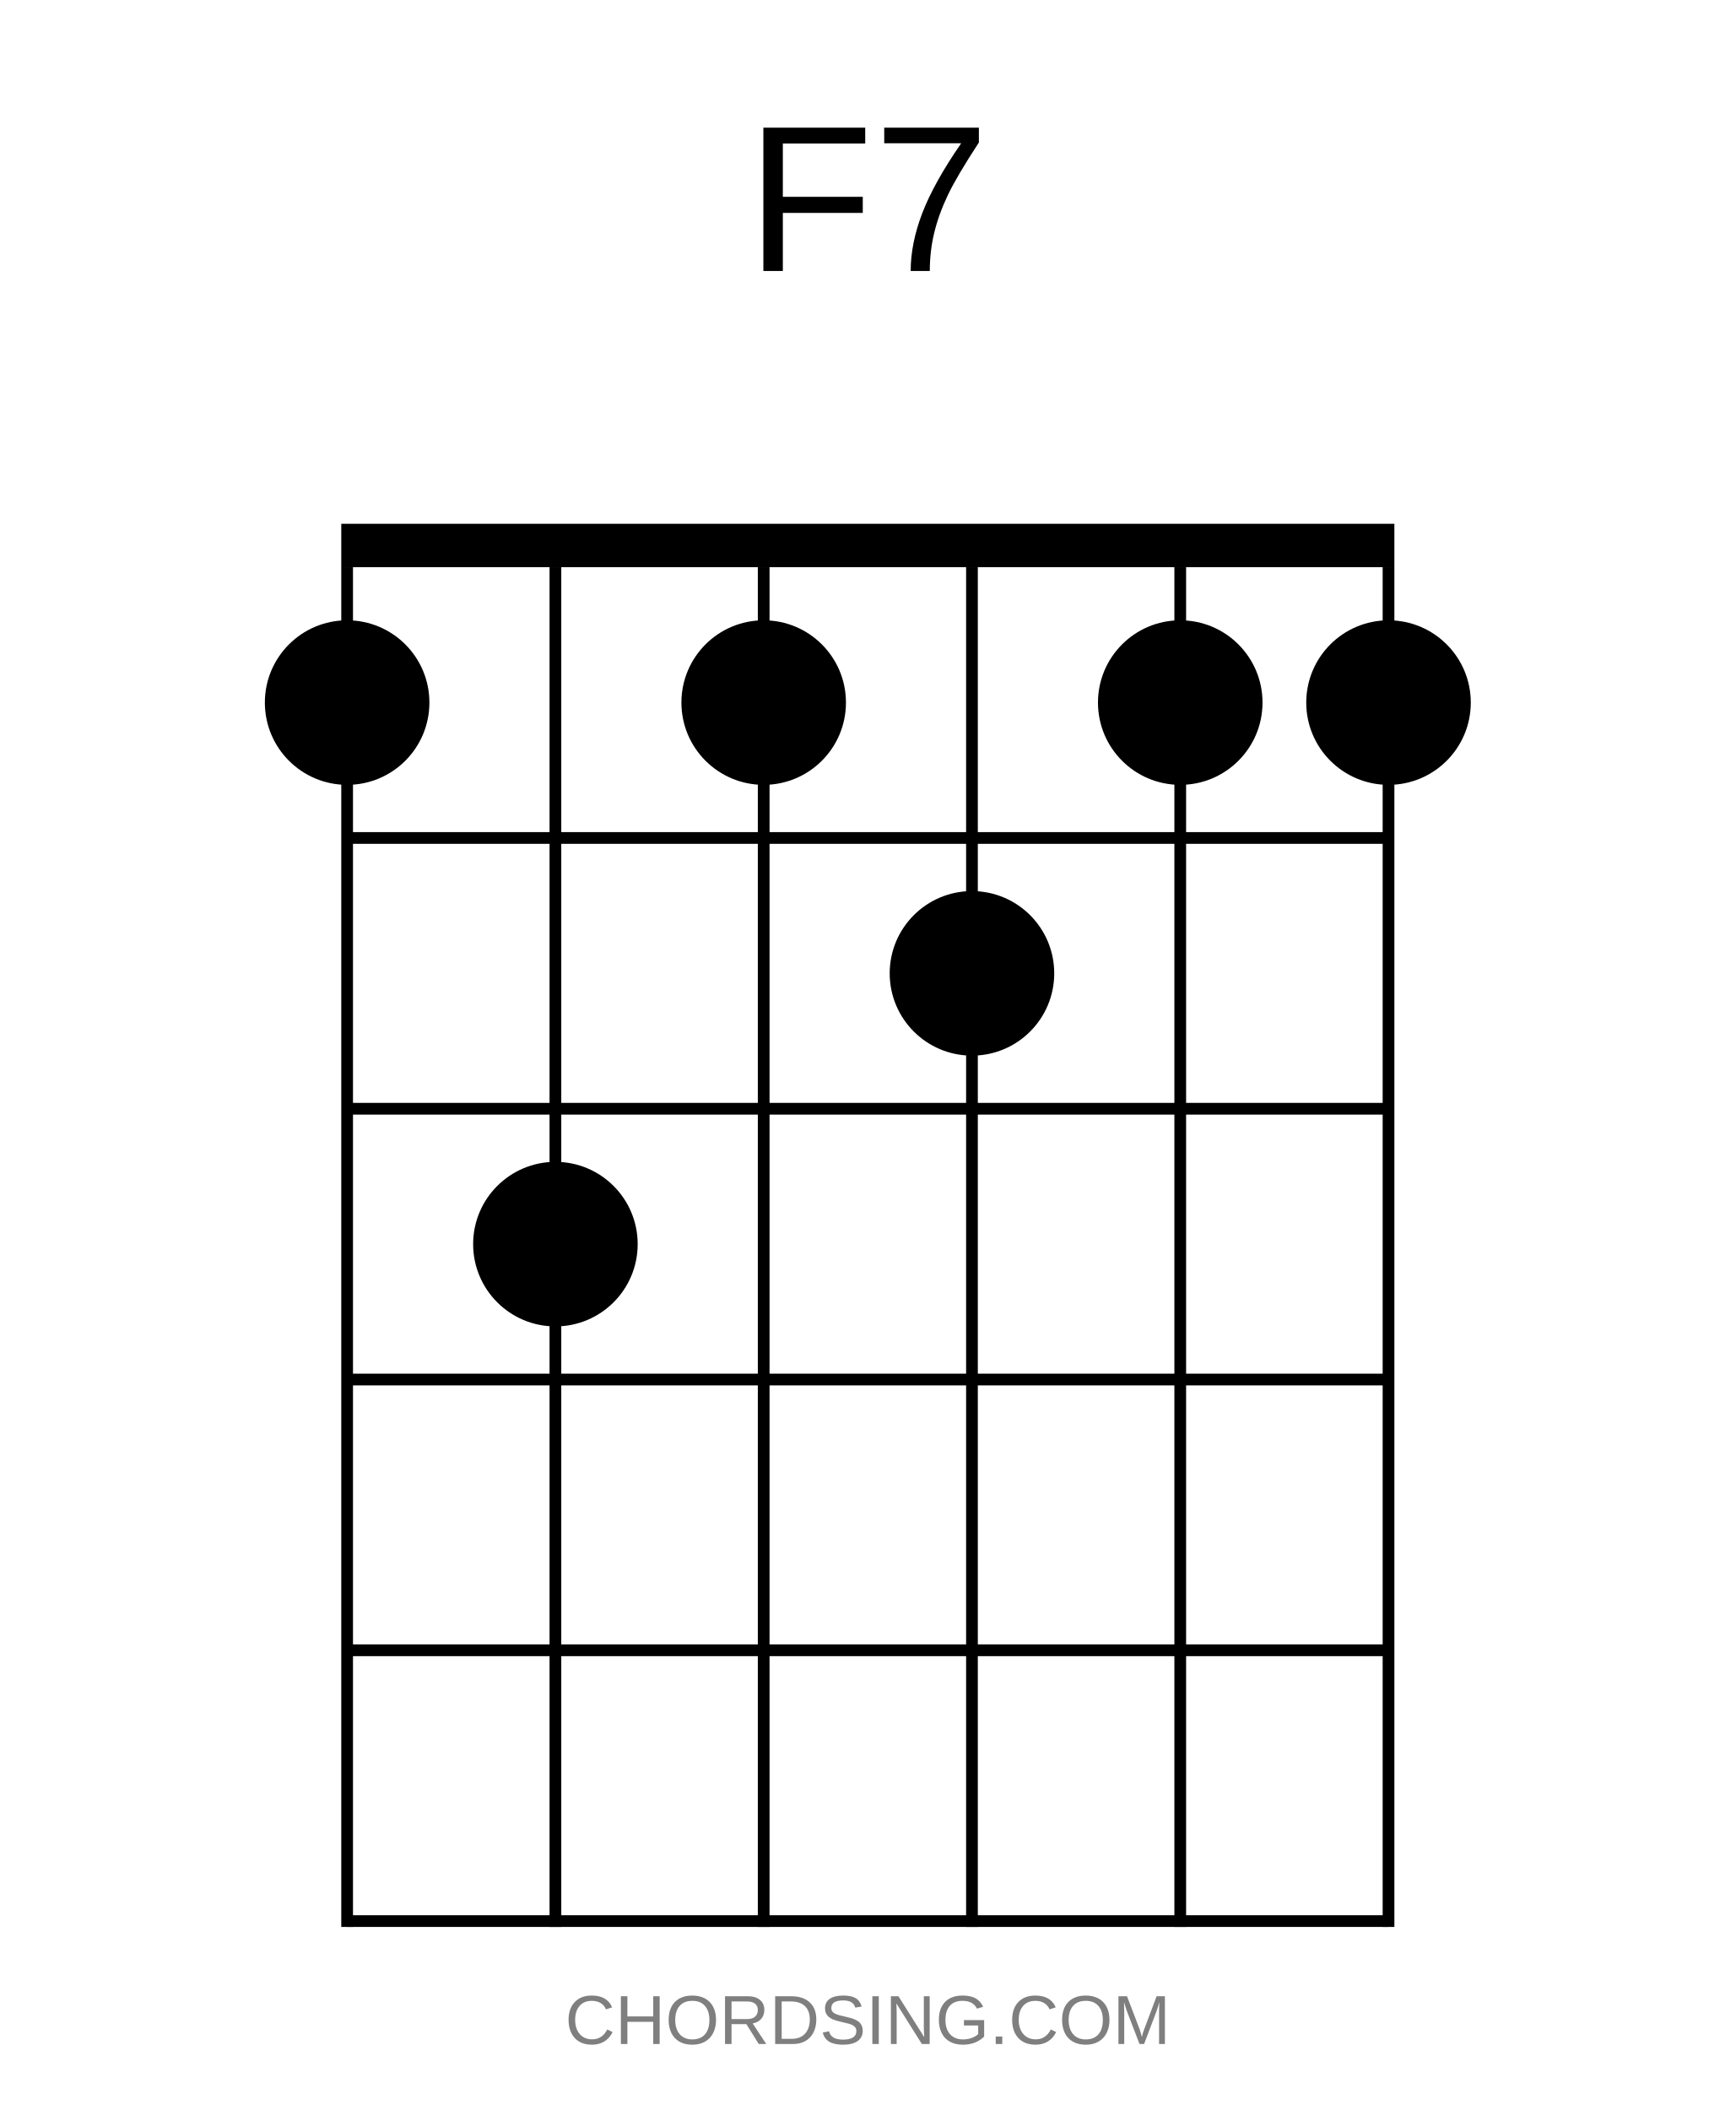
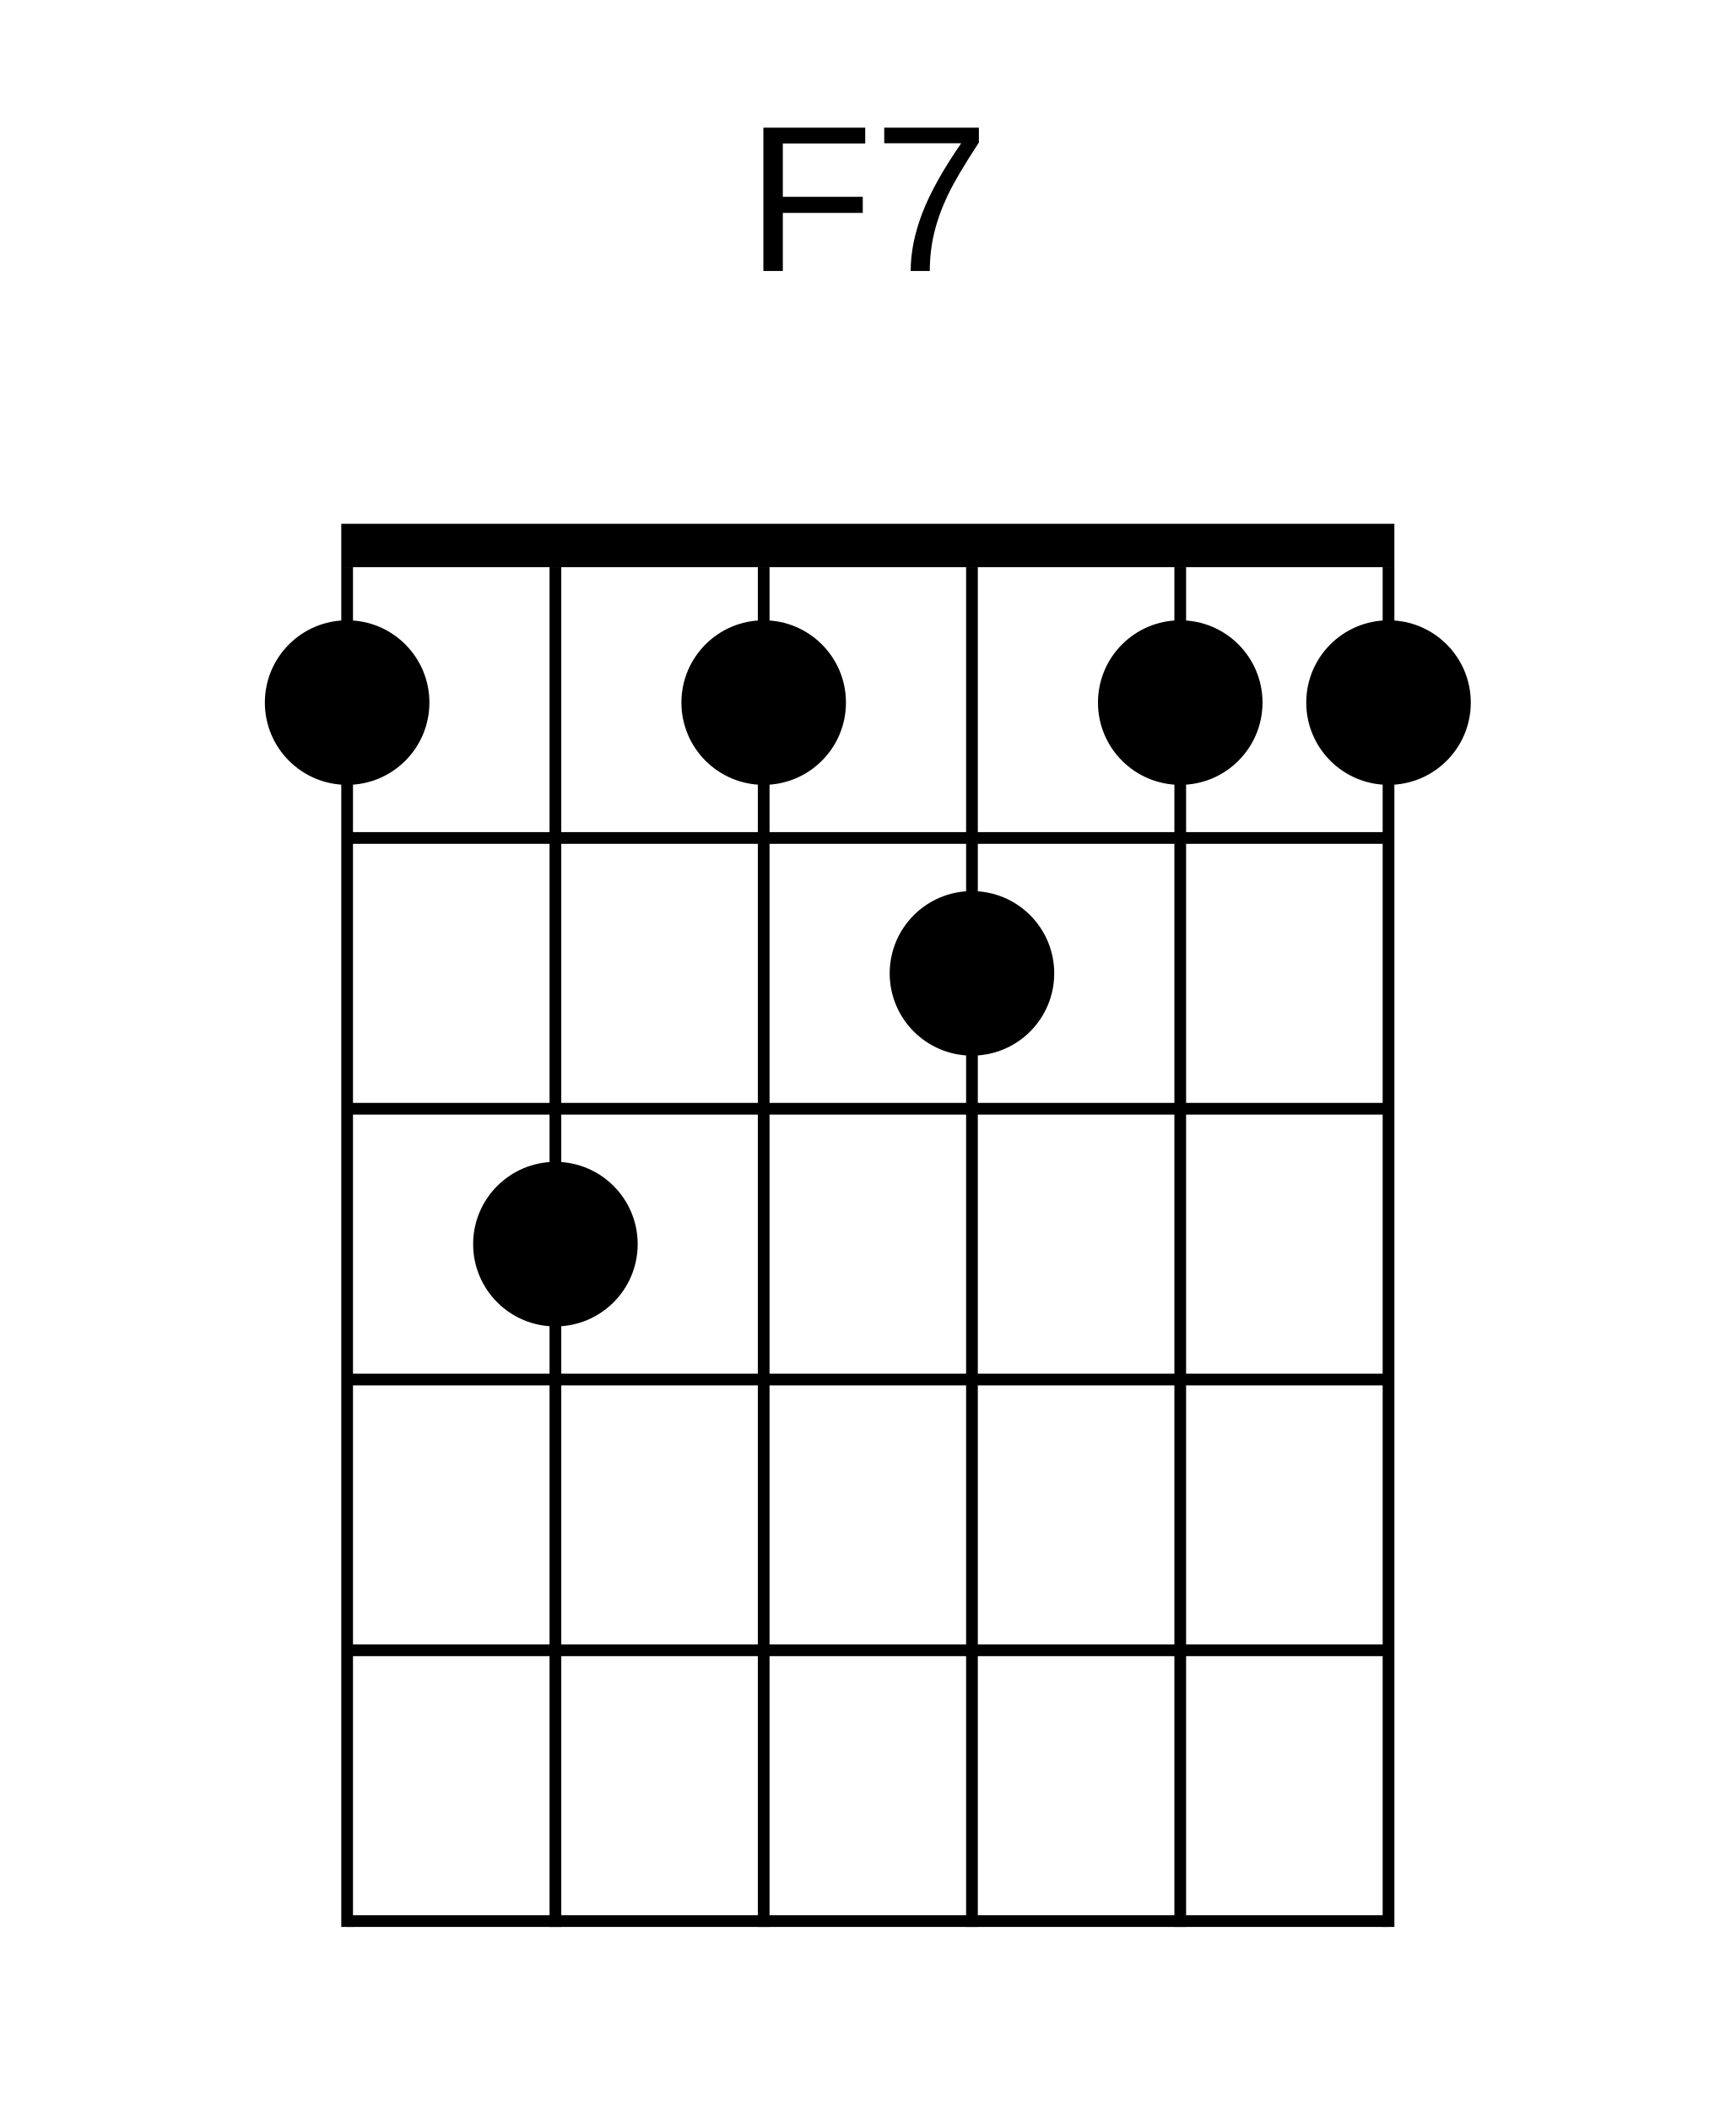
<svg xmlns="http://www.w3.org/2000/svg" version="1.1" preserveAspectRatio="xMidYMid meet" viewBox="0 0 400 486.243">
  <rect width="100%" height="100%" fill="rgba(255, 255, 255, 1)" />
  <text x="200" y="0.051" font-family="Arial, &quot;Helvetica Neue&quot;, Helvetica, sans-serif" font-size="48" text-anchor="middle" fill="#000000" class="title">
    <tspan dy="62.4" x="200">F7</tspan>
  </text>
  <line x1="78.65" y1="125.707" x2="321.35" y2="125.707" stroke-width="10" stroke="#000000" />
  <line x1="80" y1="193.107" x2="320" y2="193.107" stroke-width="2.7" stroke="#000000" />
  <line x1="80" y1="255.507" x2="320" y2="255.507" stroke-width="2.7" stroke="#000000" />
  <line x1="80" y1="317.907" x2="320" y2="317.907" stroke-width="2.7" stroke="#000000" />
  <line x1="80" y1="380.307" x2="320" y2="380.307" stroke-width="2.7" stroke="#000000" />
  <line x1="80" y1="442.707" x2="320" y2="442.707" stroke-width="2.7" stroke="#000000" />
  <line x1="80" y1="130.707" x2="80" y2="444.057" stroke-width="2.7" stroke="#000000" />
  <line x1="128" y1="130.707" x2="128" y2="444.057" stroke-width="2.7" stroke="#000000" />
  <line x1="176" y1="130.707" x2="176" y2="444.057" stroke-width="2.7" stroke="#000000" />
  <line x1="224" y1="130.707" x2="224" y2="444.057" stroke-width="2.7" stroke="#000000" />
  <line x1="272" y1="130.707" x2="272" y2="444.057" stroke-width="2.7" stroke="#000000" />
  <line x1="320" y1="130.707" x2="320" y2="444.057" stroke-width="2.7" stroke="#000000" />
  <circle r="18.96" cx="80" cy="161.907" fill="#000000" stroke-width="0" stroke="#000000" class="finger finger-string-0 finger-fret-0 finger-string-0-fret-0 finger-circle" />
  <circle r="18.96" cx="176" cy="161.907" fill="#000000" stroke-width="0" stroke="#000000" class="finger finger-string-2 finger-fret-0 finger-string-2-fret-0 finger-circle" />
  <circle r="18.96" cx="272" cy="161.907" fill="#000000" stroke-width="0" stroke="#000000" class="finger finger-string-4 finger-fret-0 finger-string-4-fret-0 finger-circle" />
  <circle r="18.96" cx="320" cy="161.907" fill="#000000" stroke-width="0" stroke="#000000" class="finger finger-string-5 finger-fret-0 finger-string-5-fret-0 finger-circle" />
  <circle r="18.96" cx="224" cy="224.307" fill="#000000" stroke-width="0" stroke="#000000" class="finger finger-string-3 finger-fret-1 finger-string-3-fret-1 finger-circle" />
  <circle r="18.96" cx="128" cy="286.707" fill="#000000" stroke-width="0" stroke="#000000" class="finger finger-string-1 finger-fret-2 finger-string-1-fret-2 finger-circle" />
  <text x="80" y="455.187" font-family="Arial, &quot;Helvetica Neue&quot;, Helvetica, sans-serif" font-size="28" text-anchor="middle" dominant-baseline="central" fill="#000000" class="tuning tuning-0" />
  <text x="128" y="455.187" font-family="Arial, &quot;Helvetica Neue&quot;, Helvetica, sans-serif" font-size="28" text-anchor="middle" dominant-baseline="central" fill="#000000" class="tuning tuning-1" />
  <text x="176" y="455.187" font-family="Arial, &quot;Helvetica Neue&quot;, Helvetica, sans-serif" font-size="28" text-anchor="middle" dominant-baseline="central" fill="#000000" class="tuning tuning-2" />
  <text x="224" y="455.187" font-family="Arial, &quot;Helvetica Neue&quot;, Helvetica, sans-serif" font-size="28" text-anchor="middle" dominant-baseline="central" fill="#000000" class="tuning tuning-3" />
  <text x="272" y="455.187" font-family="Arial, &quot;Helvetica Neue&quot;, Helvetica, sans-serif" font-size="28" text-anchor="middle" dominant-baseline="central" fill="#000000" class="tuning tuning-4" />
  <text x="320" y="455.187" font-family="Arial, &quot;Helvetica Neue&quot;, Helvetica, sans-serif" font-size="28" text-anchor="middle" dominant-baseline="central" fill="#000000" class="tuning tuning-5" />
  <text x="200" y="450.238" font-family="Arial, &quot;Helvetica Neue&quot;, Helvetica, sans-serif" font-size="16" text-anchor="middle" fill="rgba(0, 0, 0, 0.5)" class="watermark">
-     <tspan dy="20.8" x="200">CHORDSING.COM</tspan>
+     <tspan dy="20.8" x="200" />
  </text>
  <circle r="0" cx="0" cy="0" fill="none" stroke-width="0" stroke="transparent" class="top-left" />
  <circle r="0" cx="400" cy="0" fill="none" stroke-width="0" stroke="transparent" class="top-right" />
</svg>
